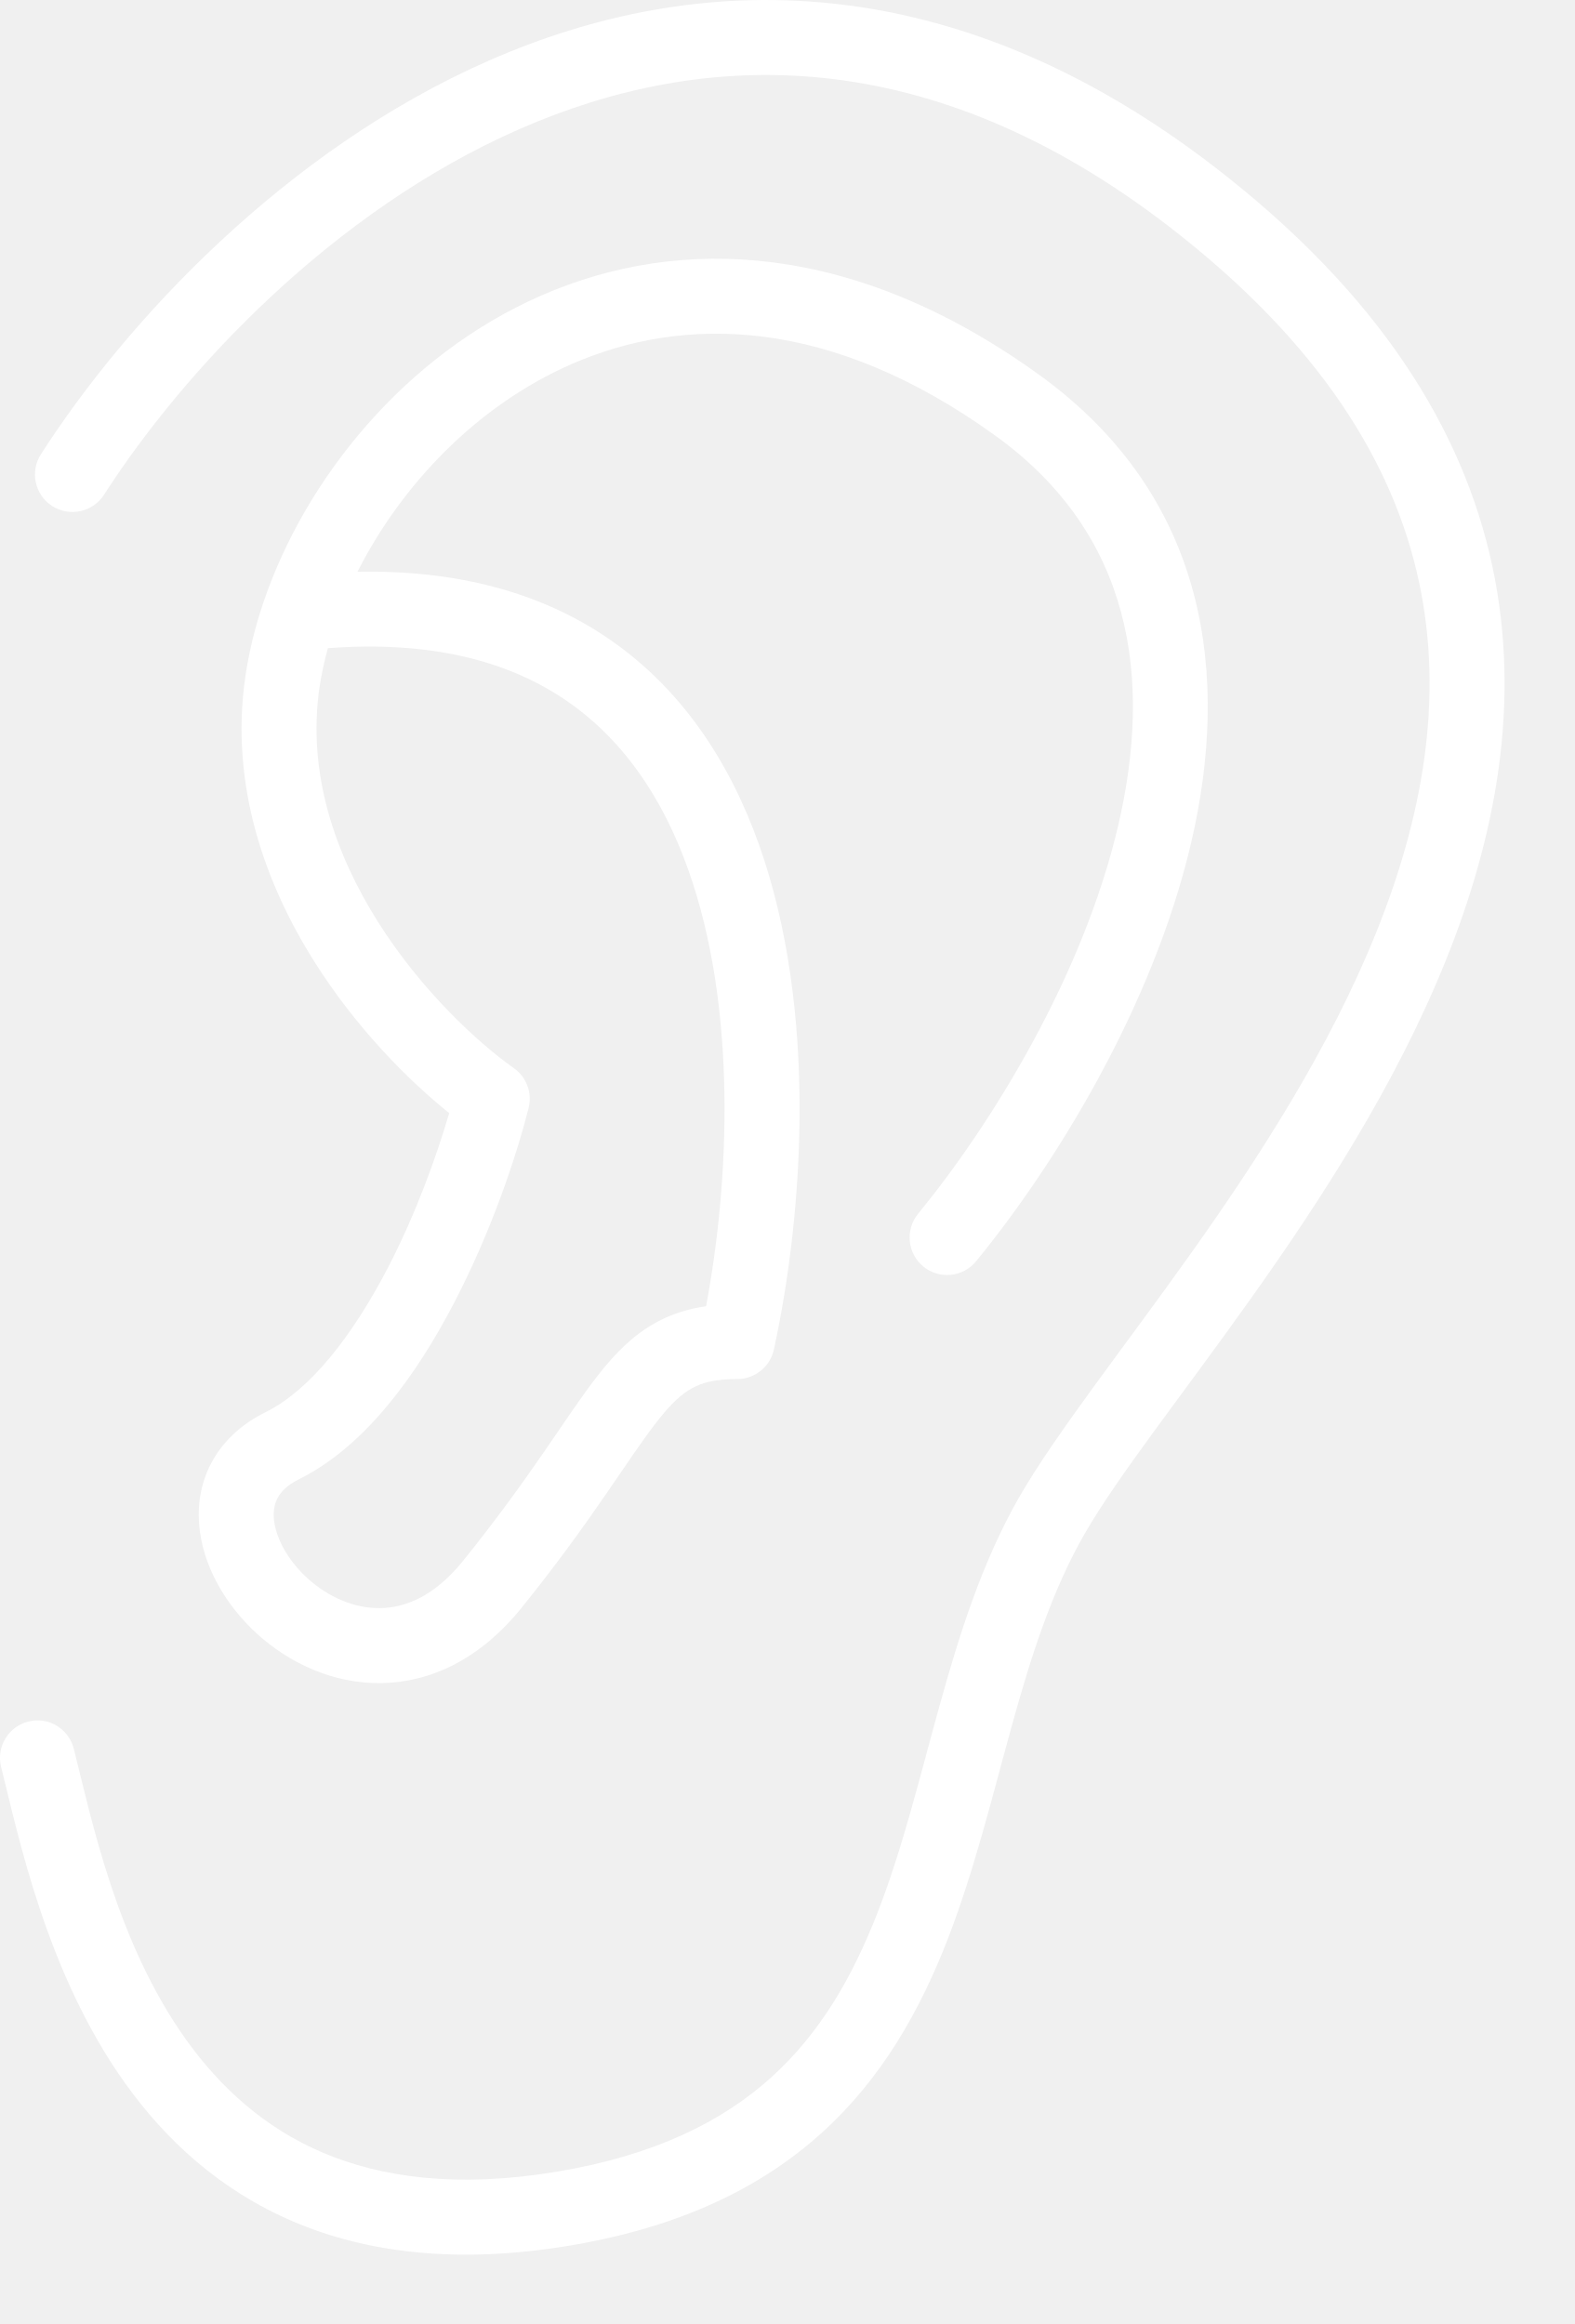
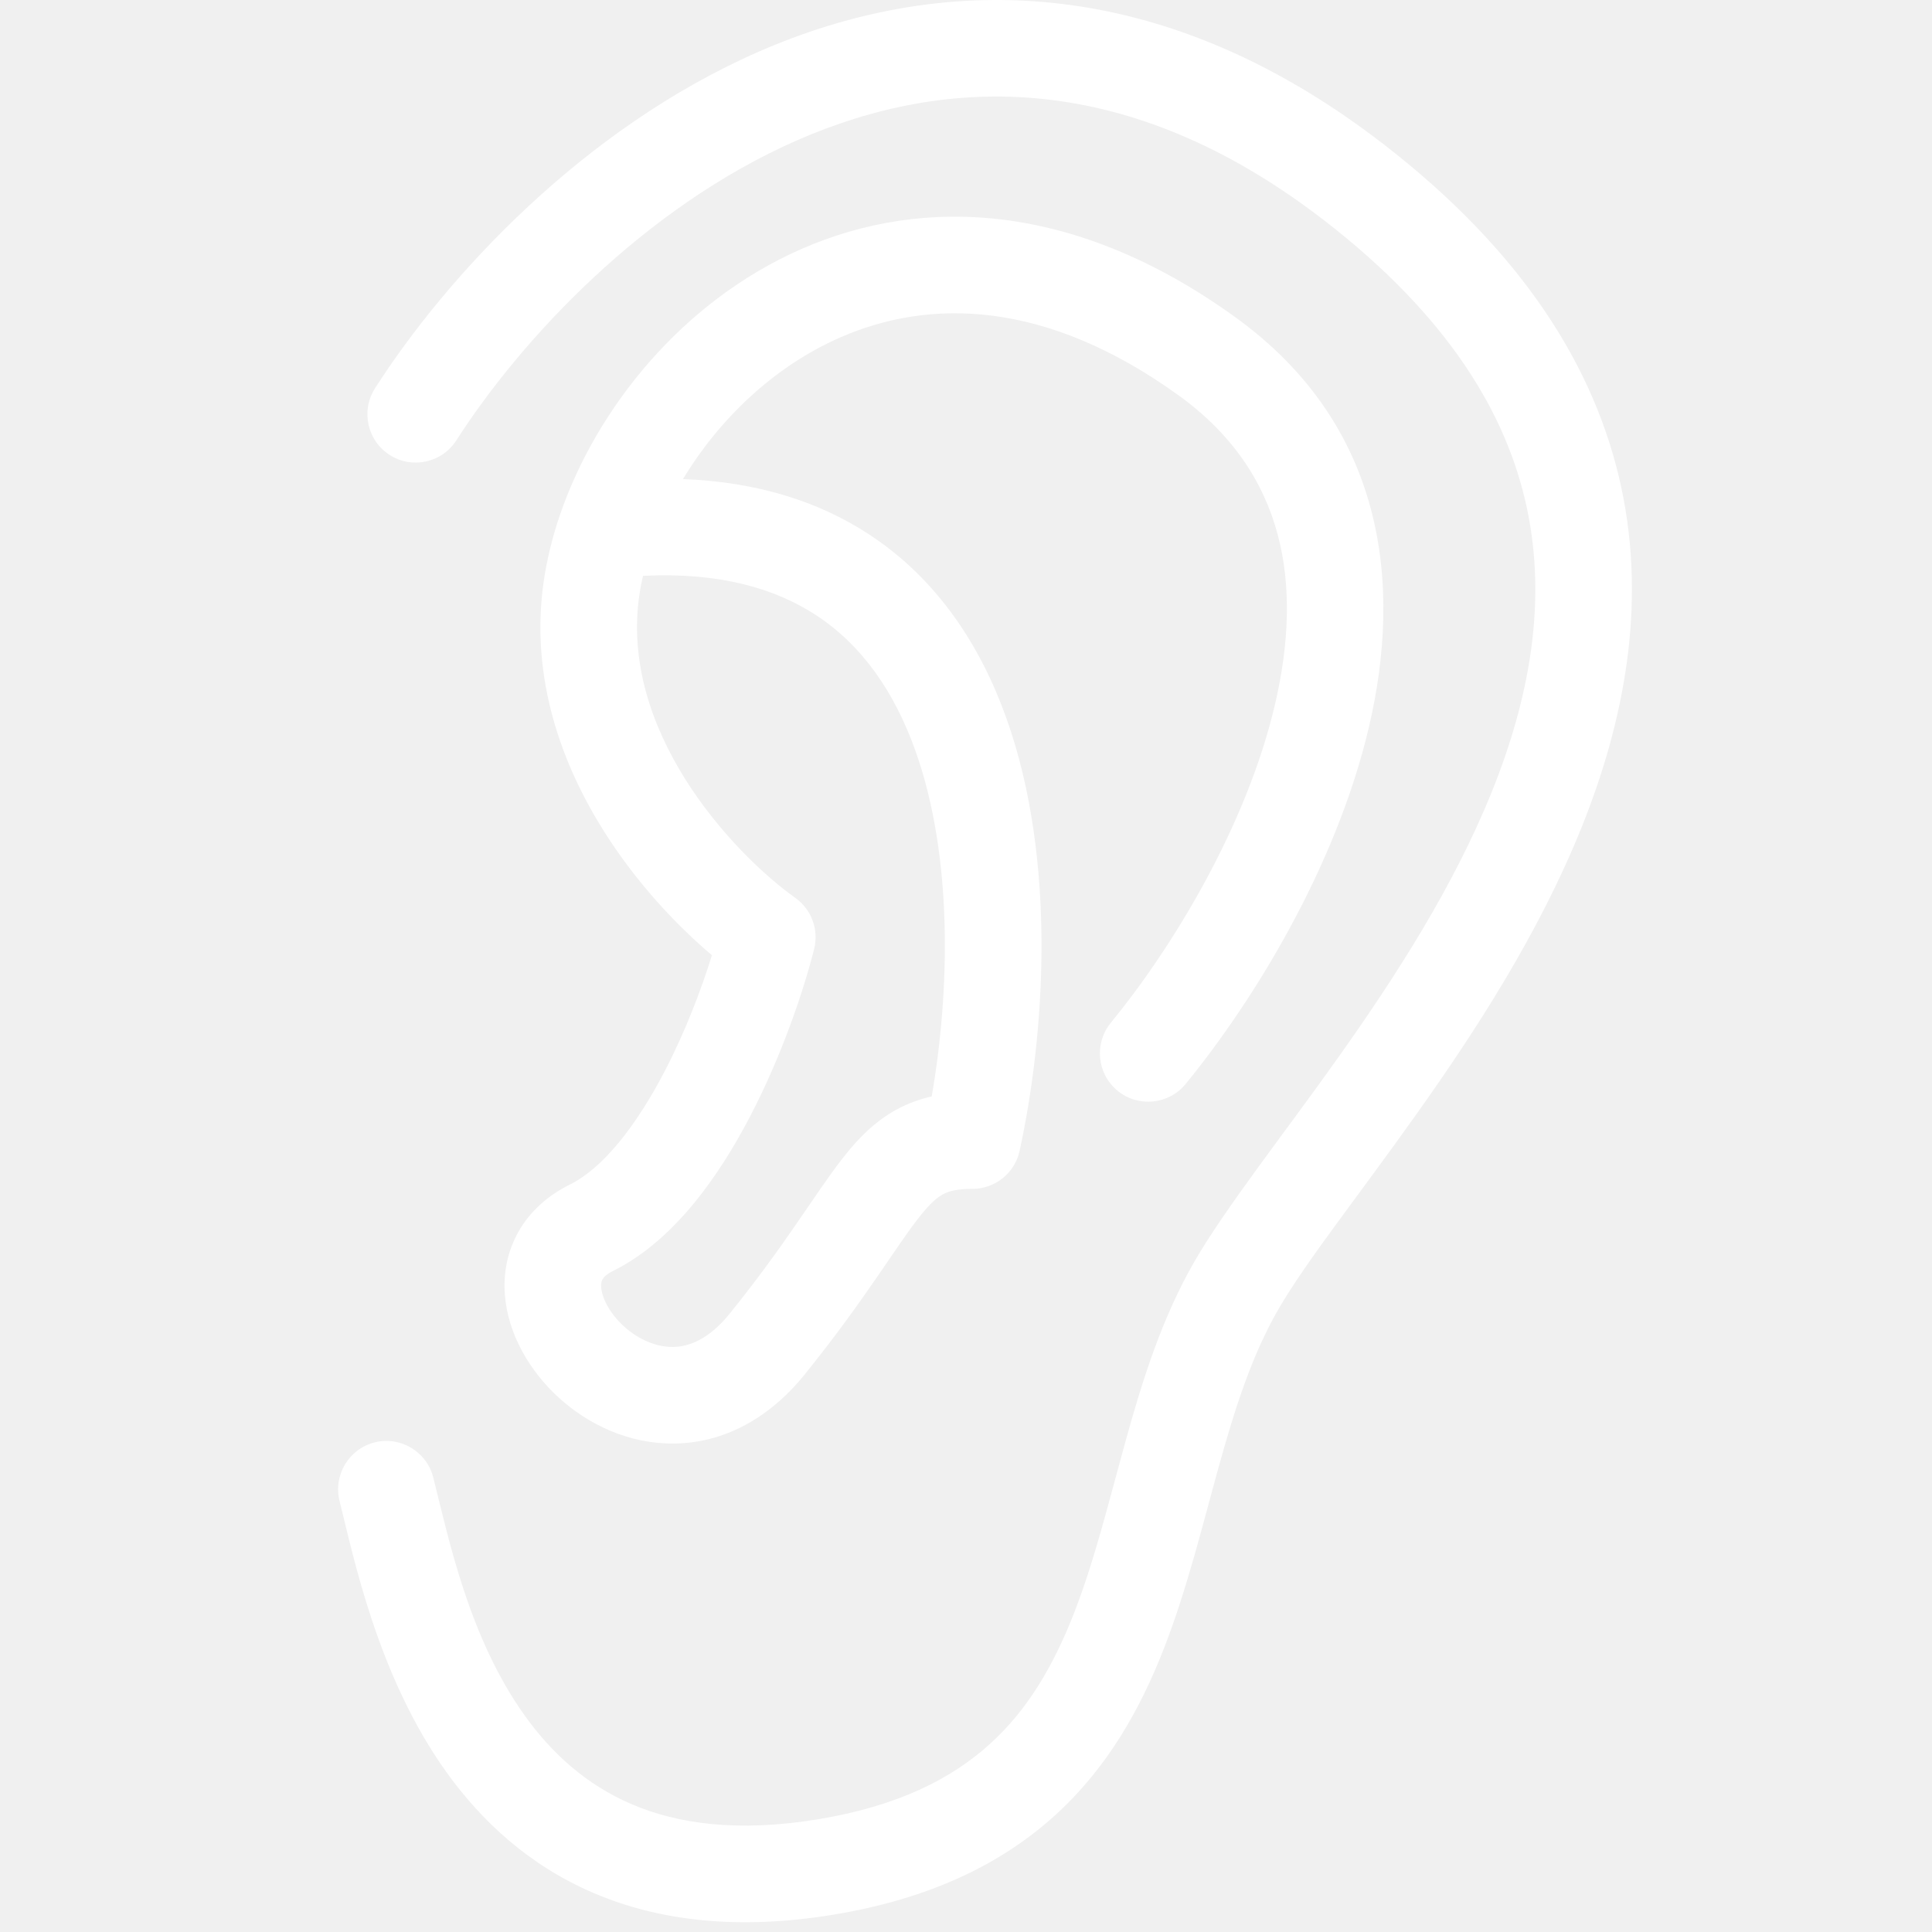
- <svg xmlns="http://www.w3.org/2000/svg" width="21" height="31" viewBox="0 0 21 31" fill="none">
-   <path d="M6.528 0.805C9.303 -0.412 12.688 -0.479 16.204 2.231C18.378 3.908 19.508 5.71 19.902 7.547C20.294 9.375 19.944 11.173 19.279 12.82C18.615 14.466 17.625 15.994 16.7 17.297C15.753 18.631 14.917 19.676 14.466 20.459C14.033 21.21 13.754 22.082 13.493 23.025C13.237 23.949 12.994 24.958 12.632 25.886C12.265 26.824 11.762 27.726 10.955 28.454C10.144 29.186 9.059 29.713 7.581 29.957C6.104 30.201 4.897 30.053 3.913 29.634C2.93 29.215 2.205 28.54 1.668 27.787C0.609 26.305 0.24 24.46 0.015 23.57C-0.052 23.303 0.11 23.031 0.378 22.964C0.645 22.896 0.916 23.058 0.984 23.326C1.226 24.287 1.557 25.912 2.481 27.206C2.935 27.841 3.523 28.381 4.304 28.714C5.085 29.046 6.095 29.188 7.418 28.97C8.738 28.751 9.638 28.295 10.285 27.711C10.936 27.123 11.366 26.377 11.7 25.523C12.038 24.657 12.26 23.728 12.529 22.758C12.793 21.807 13.099 20.829 13.599 19.96C14.081 19.124 14.994 17.971 15.884 16.718C16.797 15.433 17.732 13.982 18.351 12.446C18.97 10.913 19.261 9.326 18.924 7.757C18.589 6.196 17.619 4.586 15.593 3.023C12.389 0.553 9.397 0.64 6.93 1.721C4.425 2.819 2.441 4.959 1.387 6.6C1.238 6.832 0.928 6.899 0.696 6.75C0.464 6.601 0.396 6.291 0.546 6.059C1.67 4.307 3.791 2.005 6.528 0.805ZM7.221 3.941C9.081 3.129 11.401 3.227 13.857 4.998C16.132 6.639 16.404 9.042 15.883 11.255C15.367 13.45 14.059 15.554 13.018 16.824C12.843 17.038 12.529 17.069 12.315 16.895C12.101 16.72 12.07 16.404 12.245 16.19C13.226 14.993 14.439 13.026 14.91 11.026C15.376 9.045 15.103 7.129 13.272 5.809C11.075 4.225 9.127 4.199 7.622 4.857C6.347 5.415 5.346 6.483 4.768 7.627C6.1 7.601 7.181 7.905 8.041 8.469C9.069 9.143 9.725 10.15 10.121 11.262C10.906 13.464 10.717 16.184 10.321 18.002C10.271 18.231 10.068 18.395 9.833 18.395C9.54 18.395 9.365 18.443 9.232 18.516C9.093 18.591 8.953 18.719 8.767 18.956C8.576 19.2 8.372 19.509 8.078 19.936C7.79 20.354 7.432 20.857 6.955 21.448C6.408 22.126 5.749 22.441 5.086 22.451C4.439 22.461 3.854 22.18 3.429 21.794C3.01 21.413 2.696 20.881 2.655 20.325C2.634 20.041 2.686 19.746 2.839 19.477C2.994 19.206 3.234 18.989 3.544 18.836C4.141 18.54 4.701 17.815 5.166 16.925C5.545 16.198 5.822 15.424 5.991 14.848C5.433 14.4 4.744 13.702 4.194 12.83C3.544 11.8 3.062 10.484 3.271 9.033C3.32 8.697 3.403 8.356 3.519 8.018C4.075 6.39 5.395 4.74 7.221 3.941ZM7.493 9.305C6.754 8.82 5.748 8.543 4.373 8.646C4.324 8.826 4.285 9.003 4.26 9.176C4.096 10.316 4.47 11.392 5.041 12.297C5.612 13.203 6.358 13.897 6.854 14.249C7.022 14.368 7.101 14.579 7.05 14.779C6.887 15.428 6.548 16.437 6.052 17.387C5.568 18.316 4.884 19.287 3.988 19.731C3.831 19.809 3.75 19.897 3.708 19.972C3.665 20.047 3.644 20.139 3.652 20.252C3.67 20.491 3.822 20.799 4.102 21.054C4.378 21.304 4.726 21.456 5.071 21.451C5.399 21.446 5.79 21.299 6.176 20.82C6.632 20.255 6.974 19.774 7.255 19.368C7.528 18.971 7.763 18.615 7.98 18.339C8.202 18.056 8.442 17.808 8.755 17.638C8.96 17.526 9.179 17.458 9.417 17.424C9.737 15.719 9.827 13.418 9.178 11.598C8.834 10.631 8.292 9.829 7.493 9.305Z" fill="white" />
+ <svg xmlns="http://www.w3.org/2000/svg" width="40" height="40" viewBox="0 0 40 40" fill="none">
+   <g clip-path="url(#clip0_7_2079)">
+     <path d="M15.697 1.075C19.413 -0.554 23.951 -0.634 28.63 2.974C31.508 5.193 33.032 7.603 33.566 10.087C34.095 12.554 33.618 14.965 32.738 17.147C31.86 19.325 30.554 21.338 29.347 23.038C28.096 24.801 27.035 26.122 26.459 27.122C25.921 28.057 25.569 29.153 25.23 30.376C24.901 31.561 24.577 32.901 24.098 34.129C23.61 35.379 22.93 36.604 21.826 37.6C20.715 38.602 19.241 39.313 17.263 39.64C15.289 39.966 13.65 39.772 12.3 39.197C10.951 38.622 9.962 37.697 9.234 36.678C7.81 34.685 7.316 32.21 7.03 31.077C6.896 30.542 7.221 29.999 7.756 29.863C8.291 29.729 8.835 30.054 8.97 30.589C9.291 31.863 9.707 33.899 10.861 35.515C11.422 36.3 12.14 36.954 13.084 37.357C14.027 37.759 15.271 37.941 16.937 37.666C18.598 37.392 19.702 36.823 20.486 36.115C21.279 35.401 21.812 34.483 22.235 33.402C22.665 32.299 22.948 31.12 23.302 29.842C23.645 28.603 24.052 27.294 24.727 26.123C25.364 25.018 26.579 23.482 27.716 21.88C28.897 20.216 30.094 18.356 30.884 16.399C31.672 14.445 32.029 12.457 31.61 10.507C31.196 8.574 29.99 6.548 27.408 4.557C23.352 1.429 19.599 1.548 16.5 2.906C13.325 4.298 10.793 7.023 9.448 9.117C9.15 9.582 8.531 9.717 8.067 9.419C7.602 9.121 7.467 8.502 7.765 8.037C9.251 5.721 12.058 2.671 15.697 1.075ZM16.598 5.153C19.139 4.042 22.287 4.195 25.57 6.563C28.684 8.808 29.037 12.104 28.34 15.062C27.652 17.984 25.92 20.767 24.546 22.444C24.196 22.871 23.565 22.933 23.138 22.583C22.711 22.233 22.649 21.603 22.998 21.176C24.253 19.645 25.797 17.134 26.393 14.603C26.98 12.107 26.625 9.789 24.401 8.185C21.635 6.191 19.232 6.183 17.399 6.985C16.011 7.591 14.88 8.694 14.14 9.919C15.663 9.977 16.945 10.376 17.996 11.066C19.413 11.995 20.304 13.377 20.837 14.872C21.889 17.823 21.631 21.433 21.11 23.827C21.009 24.287 20.603 24.614 20.133 24.614C19.793 24.614 19.627 24.669 19.52 24.728C19.4 24.793 19.253 24.917 19.024 25.209C18.783 25.515 18.53 25.9 18.14 26.466C17.762 27.013 17.292 27.674 16.664 28.452C15.897 29.404 14.947 29.873 13.967 29.887C13.021 29.901 12.178 29.49 11.573 28.941C10.979 28.401 10.514 27.632 10.452 26.798C10.421 26.368 10.499 25.914 10.738 25.495C10.977 25.075 11.346 24.749 11.802 24.523C12.473 24.19 13.159 23.334 13.756 22.19C14.19 21.358 14.523 20.476 14.74 19.777C14.024 19.172 13.187 18.293 12.507 17.215C11.634 15.832 10.969 14.038 11.256 12.043C11.322 11.583 11.437 11.118 11.594 10.659C12.345 8.463 14.123 6.235 16.598 5.153ZM13.312 11.922C13.28 12.06 13.255 12.195 13.236 12.328C13.038 13.701 13.484 15.016 14.198 16.149C14.915 17.284 15.852 18.154 16.464 18.588C16.801 18.827 16.956 19.247 16.856 19.648C16.638 20.512 16.188 21.851 15.53 23.114C14.893 24.336 13.96 25.685 12.69 26.315C12.54 26.389 12.491 26.458 12.475 26.487C12.458 26.517 12.44 26.565 12.447 26.652C12.461 26.852 12.602 27.174 12.918 27.461C13.224 27.739 13.595 27.892 13.938 27.887C14.246 27.882 14.662 27.749 15.108 27.197C15.693 26.471 16.133 25.855 16.494 25.33C16.843 24.825 17.16 24.345 17.45 23.975C17.751 23.591 18.097 23.225 18.565 22.971C18.797 22.845 19.039 22.757 19.29 22.7C19.664 20.547 19.739 17.749 18.953 15.544C18.523 14.339 17.858 13.367 16.9 12.739C16.059 12.188 14.907 11.843 13.312 11.922Z" fill="white" />
+   </g>
+   <defs>
+     <clipPath id="clip0_7_2079">
+       <rect width="40" height="40" fill="white" />
+     </clipPath>
+   </defs>
</svg>
